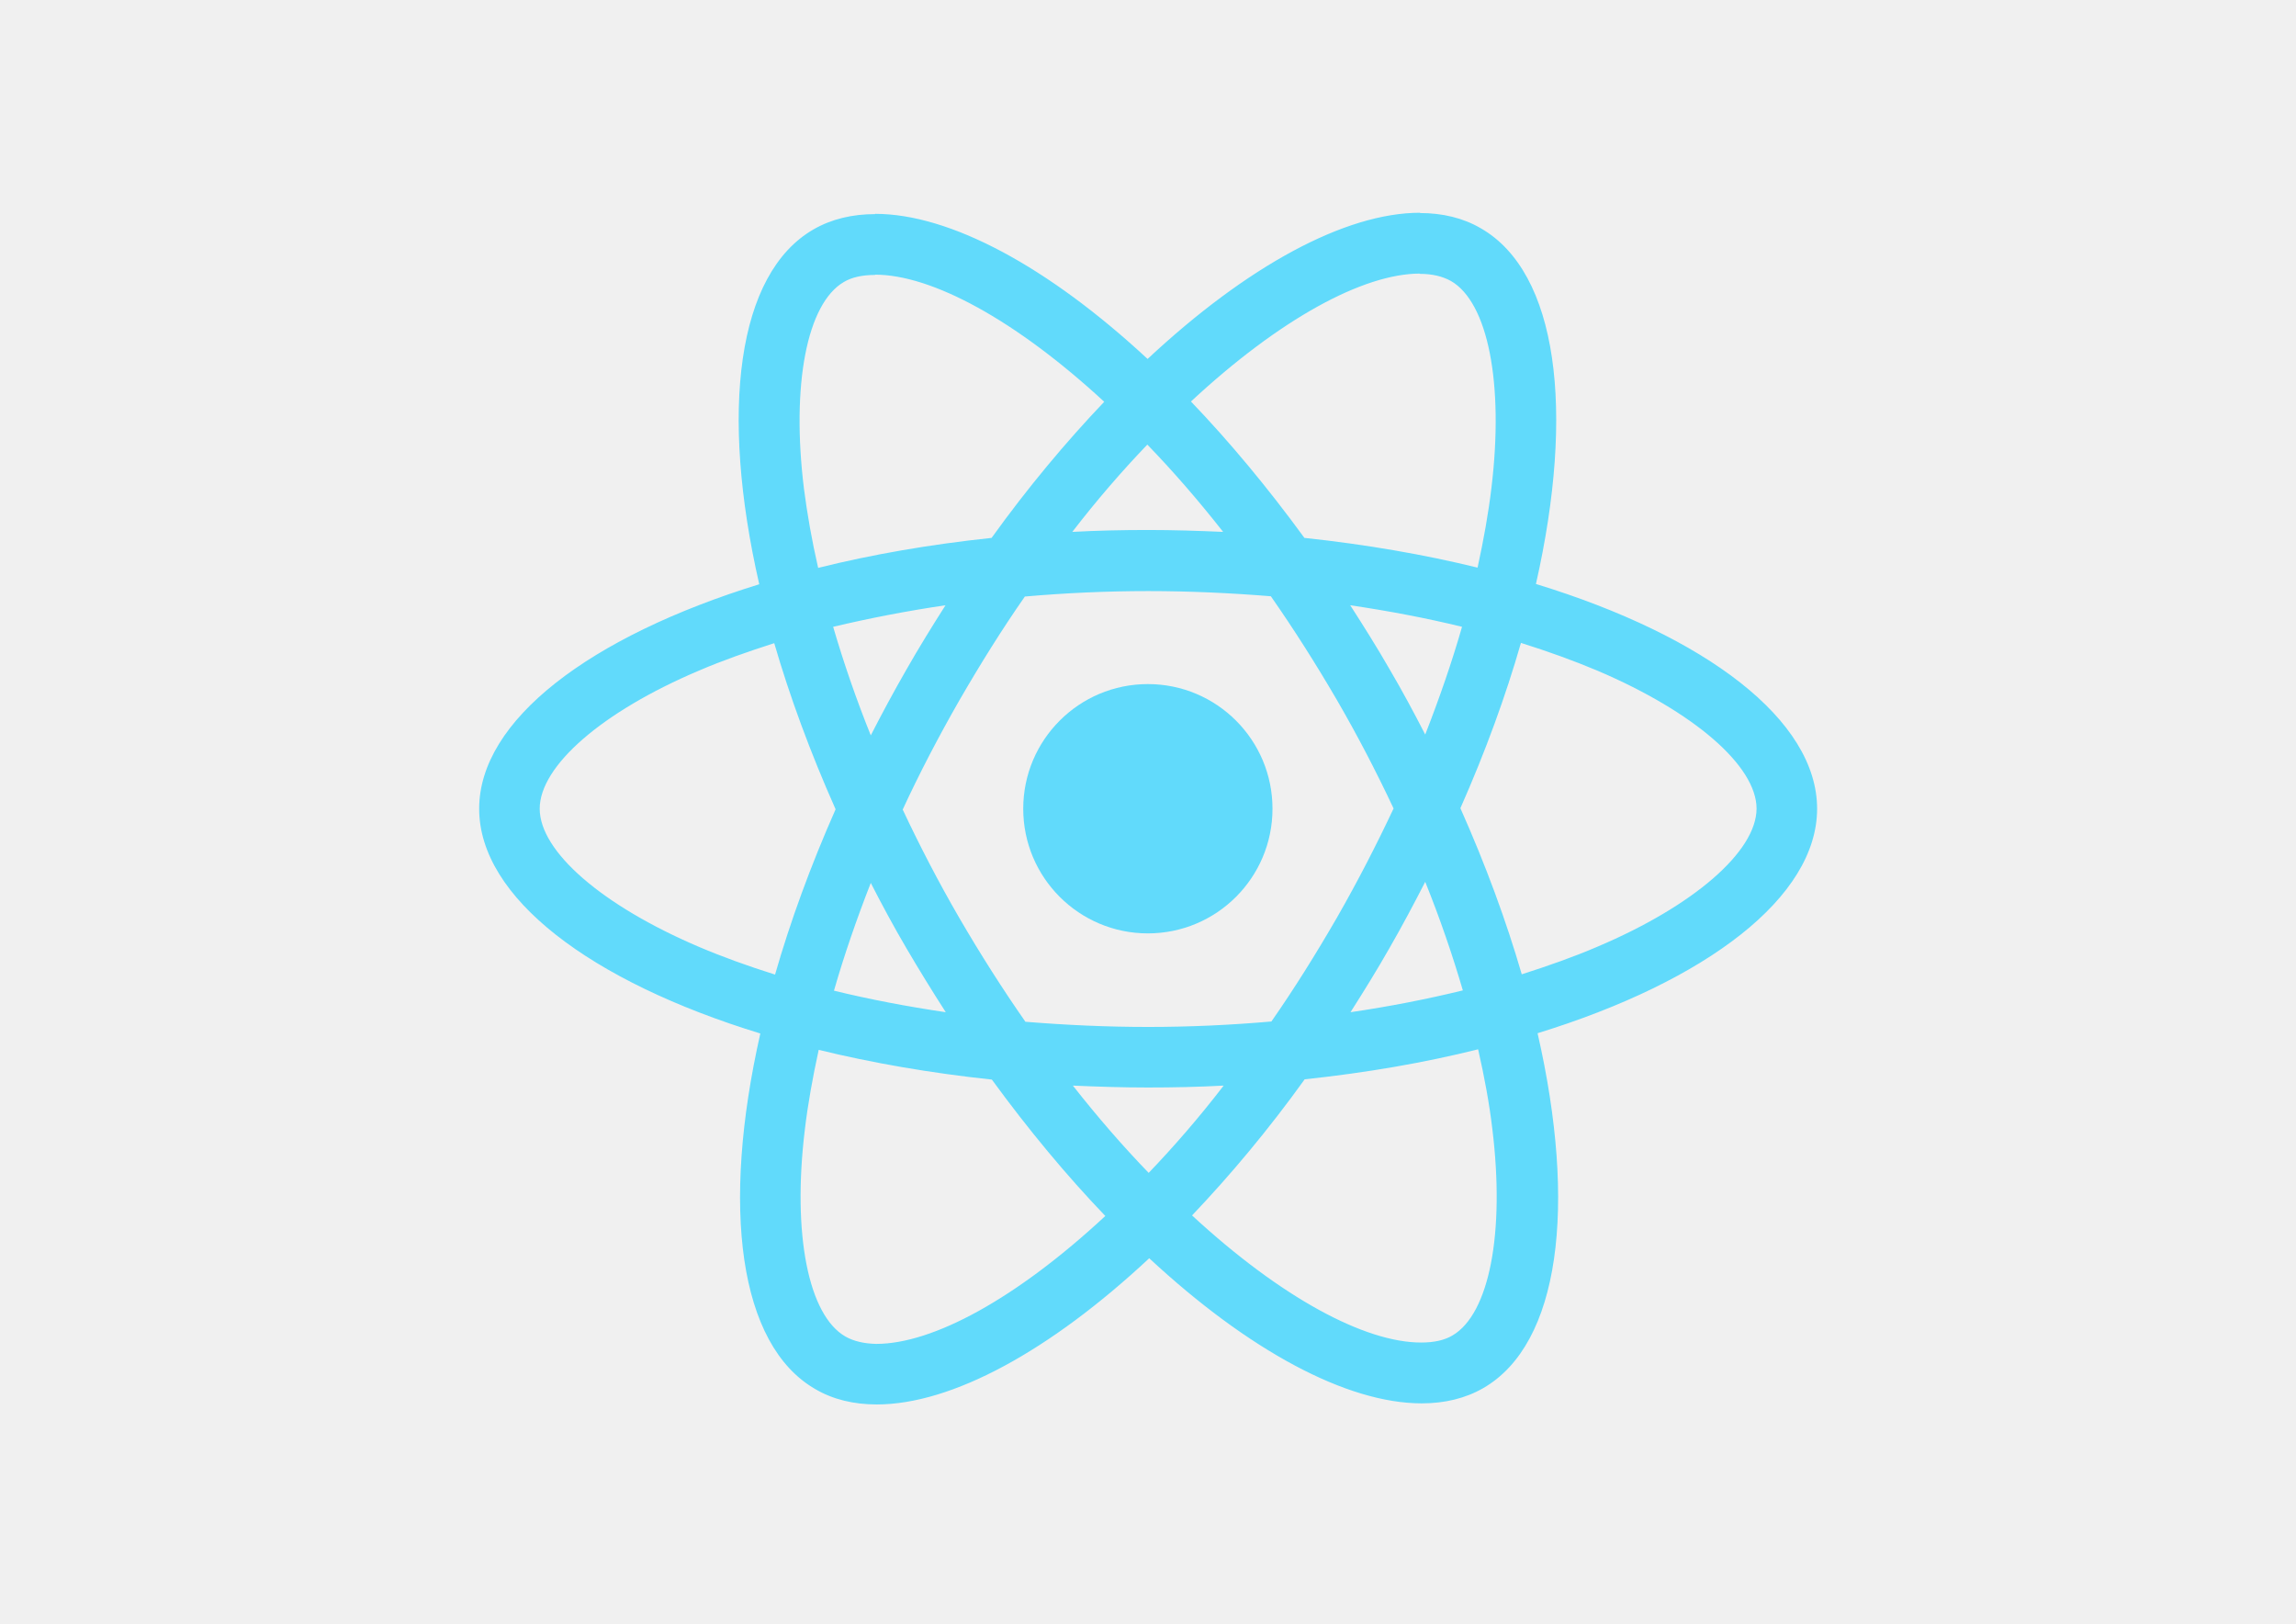
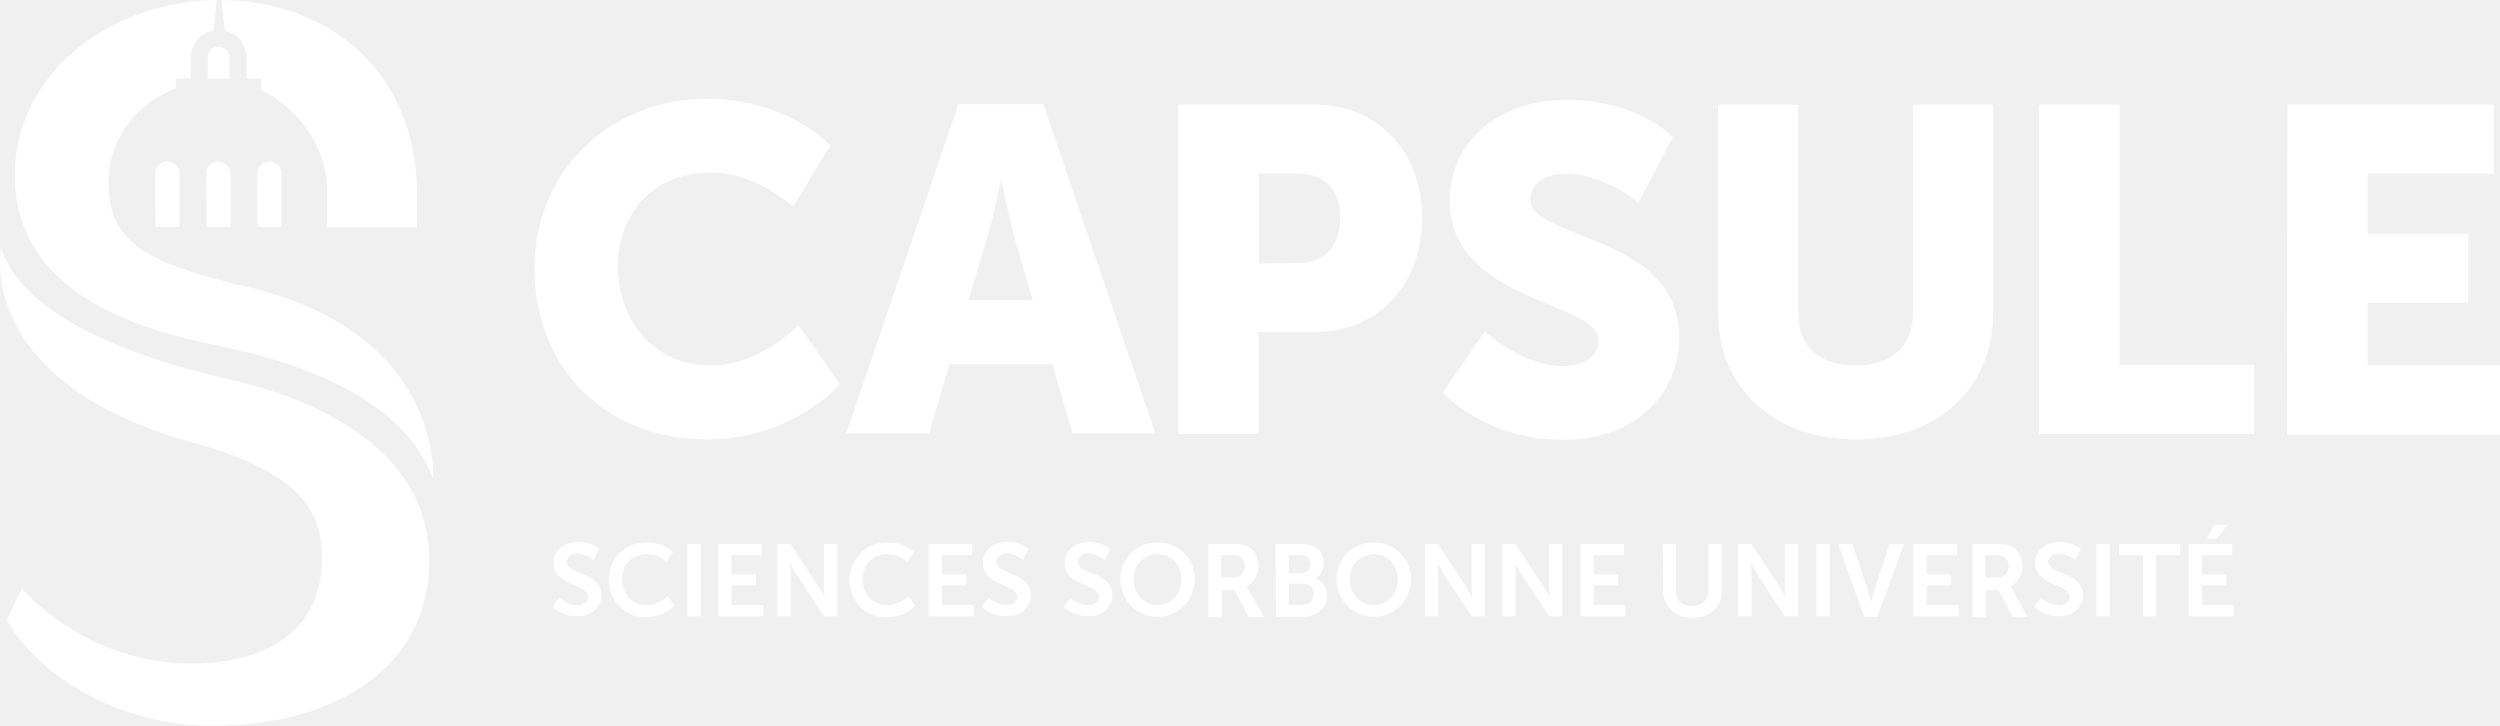
- <svg xmlns="http://www.w3.org/2000/svg" viewBox="0 0 841.9 595.3">
-   <g fill="#61DAFB">
-     <path d="M666.3 296.5c0-32.5-40.7-63.3-103.1-82.4 14.4-63.6 8-114.2-20.2-130.4-6.5-3.8-14.1-5.6-22.4-5.6v22.3c4.6 0 8.3.9 11.4 2.6 13.6 7.8 19.5 37.5 14.9 75.7-1.1 9.4-2.9 19.3-5.1 29.4-19.6-4.8-41-8.5-63.5-10.9-13.5-18.5-27.5-35.3-41.6-50 32.6-30.3 63.2-46.9 84-46.9V78c-27.5 0-63.5 19.6-99.9 53.6-36.4-33.8-72.4-53.2-99.9-53.2v22.3c20.7 0 51.4 16.5 84 46.6-14 14.7-28 31.4-41.3 49.9-22.6 2.4-44 6.1-63.6 11-2.3-10-4-19.7-5.2-29-4.7-38.2 1.1-67.9 14.6-75.8 3-1.8 6.9-2.6 11.5-2.6V78.5c-8.4 0-16 1.8-22.6 5.6-28.1 16.2-34.4 66.7-19.9 130.1-62.2 19.2-102.7 49.9-102.7 82.3 0 32.5 40.7 63.3 103.1 82.4-14.4 63.6-8 114.2 20.2 130.4 6.5 3.8 14.1 5.6 22.5 5.6 27.5 0 63.5-19.6 99.9-53.6 36.4 33.8 72.4 53.2 99.9 53.2 8.4 0 16-1.8 22.6-5.6 28.1-16.2 34.4-66.7 19.9-130.1 62-19.1 102.5-49.9 102.5-82.3zm-130.2-66.7c-3.7 12.9-8.3 26.2-13.5 39.5-4.1-8-8.4-16-13.1-24-4.6-8-9.5-15.8-14.4-23.4 14.2 2.1 27.9 4.7 41 7.9zm-45.8 106.5c-7.8 13.5-15.8 26.3-24.1 38.2-14.9 1.3-30 2-45.2 2-15.1 0-30.2-.7-45-1.9-8.3-11.9-16.4-24.6-24.2-38-7.6-13.1-14.5-26.4-20.8-39.8 6.2-13.4 13.2-26.8 20.7-39.9 7.8-13.5 15.8-26.3 24.1-38.2 14.9-1.3 30-2 45.2-2 15.1 0 30.2.7 45 1.9 8.3 11.9 16.4 24.6 24.2 38 7.6 13.1 14.5 26.4 20.8 39.8-6.3 13.4-13.2 26.8-20.7 39.9zm32.3-13c5.4 13.4 10 26.8 13.8 39.8-13.1 3.2-26.9 5.9-41.2 8 4.9-7.7 9.8-15.6 14.4-23.7 4.6-8 8.9-16.1 13-24.1zM421.2 430c-9.3-9.6-18.6-20.3-27.8-32 9 .4 18.2.7 27.5.7 9.4 0 18.7-.2 27.8-.7-9 11.7-18.3 22.4-27.5 32zm-74.4-58.9c-14.2-2.1-27.9-4.7-41-7.9 3.7-12.9 8.3-26.2 13.5-39.5 4.1 8 8.4 16 13.1 24 4.7 8 9.5 15.8 14.4 23.4zM420.7 163c9.3 9.6 18.6 20.3 27.8 32-9-.4-18.2-.7-27.5-.7-9.4 0-18.7.2-27.8.7 9-11.7 18.3-22.4 27.5-32zm-74 58.9c-4.9 7.7-9.8 15.6-14.4 23.7-4.6 8-8.9 16-13 24-5.4-13.4-10-26.8-13.8-39.8 13.1-3.1 26.9-5.8 41.2-7.9zm-90.5 125.2c-35.4-15.1-58.3-34.9-58.3-50.6 0-15.7 22.9-35.6 58.3-50.6 8.6-3.7 18-7 27.7-10.1 5.7 19.6 13.2 40 22.5 60.9-9.2 20.8-16.6 41.1-22.2 60.6-9.9-3.1-19.3-6.5-28-10.2zM310 490c-13.6-7.8-19.5-37.5-14.9-75.7 1.1-9.4 2.9-19.3 5.1-29.4 19.6 4.8 41 8.5 63.5 10.9 13.5 18.5 27.5 35.3 41.6 50-32.6 30.3-63.2 46.9-84 46.9-4.5-.1-8.3-1-11.3-2.7zm237.2-76.2c4.7 38.2-1.1 67.9-14.6 75.8-3 1.8-6.9 2.6-11.5 2.6-20.7 0-51.4-16.5-84-46.6 14-14.7 28-31.4 41.3-49.9 22.6-2.4 44-6.1 63.6-11 2.3 10.1 4.1 19.8 5.2 29.1zm38.5-66.7c-8.6 3.7-18 7-27.7 10.1-5.7-19.6-13.2-40-22.5-60.9 9.2-20.8 16.6-41.1 22.2-60.6 9.9 3.1 19.3 6.5 28.1 10.2 35.4 15.1 58.3 34.9 58.3 50.6-.1 15.7-23 35.6-58.4 50.6zM320.8 78.4z" />
-     <circle cx="420.9" cy="296.5" r="45.7" />
-     <path d="M520.5 78.1z" />
+ <svg xmlns="http://www.w3.org/2000/svg" version="1.1" id="Calque_1" x="0px" y="0px" viewBox="0 0 470.6 136.6" style="enable-background:new 0 0 470.6 136.6;" xml:space="preserve">
+   <style type="text/css"> .st0{display:none;} .st1{fill:#FFFFFF;} </style>
+   <g id="Calque_2_1_" class="st0"> </g>
+   <g id="Calque_1_1_">
+     <g>
+       <g>
+         <path class="st1" d="M38.9,42.7h4.5v-10c0-1.3-1.1-2.3-2.3-2.3c-1.3,0-2.3,1.1-2.3,2.3L38.9,42.7L38.9,42.7z" />
+         <path class="st1" d="M29.3,42.7h4.5v-10c0-1.3-1.1-2.3-2.3-2.3c-1.3,0-2.3,1.1-2.3,2.3L29.3,42.7L29.3,42.7z" />
+         <path class="st1" d="M48.5,42.7H53v-10c0-1.3-1.1-2.3-2.3-2.3c-1.3,0-2.3,1.1-2.3,2.3L48.5,42.7L48.5,42.7z" />
+         <path class="st1" d="M42.3,5.8c3.1,0.6,4.1,3.2,4.1,5.1v3.9h2.8V17c7.3,3.5,12.4,11.1,12.4,18.9c0,0.1,0,0.1,0,0.2v6.7h16.9V36 C78.2,13.8,62.5,0.3,41.7,0L42.3,5.8z" />
+         <path class="st1" d="M39.1,10.8v4h4.1v-4c0-1.2-1-2-2-2C40,8.7,39.1,9.6,39.1,10.8" />
+         <path class="st1" d="M44.3,53.5c-17.4-4.4-23.9-8.2-23.9-19.3c0-7.9,5.3-14.7,12.7-17.6v-1.8h2.8v-3.9c0-1.9,1.2-4.6,4.3-5.1 L40.8,0C19.9,0.2,2,14.7,2.8,34.3c1,21.9,25,28,37.9,30.7c10.2,2.1,34.7,7.9,40.8,25.2C81.5,90.2,83.8,61.7,44.3,53.5" />
+         <path class="st1" d="M38.5,83.9c17.5,5.4,22.1,11.9,22.1,21.1c0,14.1-10.9,19.9-24.6,19.9c-13.1,0-24.4-6.1-31.9-14.1l-2.8,5.8 c5.5,10.4,21,20,38.4,20l0,0l0,0l0,0c22.2,0.2,41.1-10.2,41.1-31.1c0-22.5-24.5-31.2-38.1-34.2C31.9,68.8,5,61.8,0.2,46.6 C0.2,46.6-5.2,72.8,38.5,83.9" />
+       </g>
+     </g>
+     <g>
+       <path class="st1" d="M133.1,18.6c15.3,0,23.2,8.8,23.2,8.8l-7,11.5c0,0-6.9-6.4-15.5-6.4c-11.9,0-17.5,8.8-17.5,17.7 c0,9.2,6.1,18.6,17.5,18.6c9.3,0,16.5-7.6,16.5-7.6l7.8,11.1c0,0-8.8,10.4-25,10.4c-19.5,0-32.5-13.8-32.5-32.2 C100.6,32.5,114.5,18.6,133.1,18.6z" />
+       <path class="st1" d="M198.1,68.6h-19.4l-3.8,13h-15.6l21.1-62h16l21.1,62h-15.6L198.1,68.6z M188.4,33.8c0,0-1.3,6.7-2.5,10.7 l-3.6,12h12.1l-3.5-12C189.9,40.7,188.5,33.8,188.4,33.8C188.5,33.8,188.4,33.8,188.4,33.8z" />
+       <path class="st1" d="M221.8,19.7h25.7c12,0,20.2,8.9,20.2,21.3c0,12.5-8.2,21.5-20.2,21.5h-10.6v19.2h-15.1V19.7z M244.4,49.5 c5.3,0,7.9-3.6,7.9-8.5s-2.6-8.3-7.6-8.3H237v16.9L244.4,49.5L244.4,49.5z" />
+       <path class="st1" d="M279.5,62.4c0,0,7,6.5,14.8,6.5c3.1,0,6.6-1.3,6.6-4.9c0-7.3-28-7.1-28-26.2c0-11.5,9.6-19,22-19 c13.4,0,20,7,20,7l-6.5,12.4c0,0-6.3-5.5-13.7-5.5c-3.1,0-6.6,1.3-6.6,4.8c0,7.8,28,6.5,28,26c0,10.3-7.9,19.3-21.9,19.3 c-14.6,0-22.6-8.9-22.6-8.9L279.5,62.4z" />
+       <path class="st1" d="M323.4,19.7h15.1v39.2c0,6.6,4.2,9.9,10.8,9.9c6.6,0,10.8-3.5,10.8-9.9V19.7h15.1v39.2 c0,14-10.2,23.8-25.8,23.8c-15.8,0-26-9.9-26-23.8L323.4,19.7L323.4,19.7z" />
+       <path class="st1" d="M383.9,19.7H399v49h25.3v13h-40.5V19.7z" />
+       <path class="st1" d="M430.6,19.7h38.8v13h-23.7v11.3h18.9v13h-18.9v11.8h24.9v13h-40.1L430.6,19.7L430.6,19.7z" />
+     </g>
+     <g>
+       <path class="st1" d="M105.3,112.5c0,0,1.4,1.4,3.4,1.4c1.1,0,2-0.6,2-1.6c0-2.4-6.5-2-6.5-6.3c0-2.3,1.9-4,4.6-4 c2.7,0,4,1.4,4,1.4l-1.1,2c0,0-1.3-1.2-3-1.2c-1.2,0-2,0.7-2,1.6c0,2.4,6.5,1.8,6.5,6.2c0,2.2-1.6,4-4.5,4c-3.1,0-4.7-1.8-4.7-1.8 L105.3,112.5z" />
+       <path class="st1" d="M121.7,102.1c3.4,0,5,1.8,5,1.8l-1.2,1.8c0,0-1.5-1.4-3.8-1.4c-2.9,0-4.6,2.1-4.6,4.7c0,2.6,1.7,4.9,4.6,4.9 c2.4,0,4-1.7,4-1.7l1.3,1.8c0,0-1.9,2.2-5.4,2.2c-4.1,0-7-3.1-7-7.1C114.6,105.2,117.6,102.1,121.7,102.1z" />
+       <path class="st1" d="M129.4,102.4h2.5V116h-2.5V102.4z" />
+       <path class="st1" d="M135.2,102.4h8.2v2.1h-5.7v3.6h4.6v2.1h-4.6v3.7h6v2.1h-8.5V102.4z" />
+       <path class="st1" d="M146.3,102.4h2.5l5.2,7.9c0.5,0.8,1.2,2.1,1.2,2.1l0,0c0,0-0.1-1.3-0.1-2.1v-7.9h2.5V116h-2.5l-5.2-7.9 c-0.5-0.8-1.2-2.1-1.2-2.1l0,0c0,0,0.1,1.3,0.1,2.1v7.9h-2.5V102.4z" />
+       <path class="st1" d="M167,102.1c3.4,0,5,1.8,5,1.8l-1.2,1.8c0,0-1.5-1.4-3.8-1.4c-2.9,0-4.6,2.1-4.6,4.7c0,2.6,1.7,4.9,4.6,4.9 c2.4,0,4-1.7,4-1.7l1.3,1.8c0,0-1.9,2.2-5.4,2.2c-4.1,0-7-3.1-7-7.1C160,105.2,163,102.1,167,102.1z" />
+       <path class="st1" d="M174.8,102.4h8.2v2.1h-5.7v3.6h4.6v2.1h-4.6v3.7h6v2.1h-8.5V102.4z" />
+       <path class="st1" d="M186.1,112.5c0,0,1.4,1.4,3.4,1.4c1.1,0,2-0.6,2-1.6c0-2.4-6.5-2-6.5-6.3c0-2.3,1.9-4,4.6-4s4,1.4,4,1.4 l-1.1,2c0,0-1.3-1.2-3-1.2c-1.2,0-2,0.7-2,1.6c0,2.4,6.5,1.8,6.5,6.2c0,2.2-1.6,4-4.5,4c-3.1,0-4.7-1.8-4.7-1.8L186.1,112.5z" />
+       <path class="st1" d="M201.5,112.5c0,0,1.4,1.4,3.4,1.4c1.1,0,2-0.6,2-1.6c0-2.4-6.5-2-6.5-6.3c0-2.3,1.9-4,4.6-4s4,1.4,4,1.4 l-1.1,2c0,0-1.3-1.2-3-1.2c-1.2,0-2,0.7-2,1.6c0,2.4,6.5,1.8,6.5,6.2c0,2.2-1.6,4-4.5,4c-3.1,0-4.7-1.8-4.7-1.8L201.5,112.5z" />
+       <path class="st1" d="M217.9,102.1c4,0,7,3.1,7,6.9c0,4-3.1,7.1-7,7.1c-4,0-7-3.2-7-7.1C210.8,105.2,213.9,102.1,217.9,102.1z M217.9,113.9c2.5,0,4.5-2.1,4.5-4.9c0-2.7-2-4.7-4.5-4.7c-2.5,0-4.5,2-4.5,4.7C213.4,111.9,215.4,113.9,217.9,113.9z" />
+       <path class="st1" d="M227.5,102.4h4.4c1.4,0,2.1,0.1,2.8,0.4c1.3,0.6,2.2,1.9,2.2,3.8c0,1.6-0.9,3.2-2.3,3.8l0,0 c0,0,0.2,0.2,0.5,0.7l2.8,5.1h-2.8l-2.7-5.1H230v5.1h-2.5V102.4z M232.2,108.7c1.3,0,2.1-0.8,2.1-2.1c0-1.3-0.6-2.1-2.5-2.1h-1.9 v4.2C229.9,108.7,232.2,108.7,232.2,108.7z" />
+       <path class="st1" d="M240.1,102.4h4.9c2.5,0,4.2,1.3,4.2,3.6c0,1.3-0.6,2.4-1.6,2.9l0,0c1.5,0.5,2.2,1.8,2.2,3.2 c0,2.7-2.2,4-4.7,4h-4.9L240.1,102.4L240.1,102.4z M245,107.9c1.1,0,1.7-0.8,1.7-1.7c0-1-0.6-1.7-1.7-1.7h-2.4v3.5 C242.6,107.9,245,107.9,245,107.9z M245.3,113.8c1.3,0,2-0.9,2-2c0-1.2-0.8-1.9-2-1.9h-2.7v4H245.3z" />
+       <path class="st1" d="M258.6,102.1c4,0,7,3.1,7,6.9c0,4-3.1,7.1-7,7.1c-4,0-7-3.2-7-7.1C251.6,105.2,254.6,102.1,258.6,102.1z M258.6,113.9c2.5,0,4.5-2.1,4.5-4.9c0-2.7-2-4.7-4.5-4.7s-4.5,2-4.5,4.7C254.1,111.9,256.1,113.9,258.6,113.9z" />
+       <path class="st1" d="M268.2,102.4h2.5l5.2,7.9c0.5,0.8,1.2,2.1,1.2,2.1l0,0c0,0-0.1-1.3-0.1-2.1v-7.9h2.5V116h-2.5l-5.2-7.9 c-0.5-0.8-1.2-2.1-1.2-2.1l0,0c0,0,0.1,1.3,0.1,2.1v7.9h-2.5V102.4z" />
+       <path class="st1" d="M282.8,102.4h2.5l5.2,7.9c0.5,0.8,1.2,2.1,1.2,2.1l0,0c0,0-0.1-1.3-0.1-2.1v-7.9h2.5V116h-2.5l-5.2-7.9 c-0.5-0.8-1.2-2.1-1.2-2.1l0,0c0,0,0.1,1.3,0.1,2.1v7.9h-2.5V102.4z" />
+       <path class="st1" d="M297.5,102.4h8.2v2.1H300v3.6h4.6v2.1H300v3.7h6v2.1h-8.5L297.5,102.4L297.5,102.4z" />
+       <path class="st1" d="M313,102.4h2.5v8.8c0,1.8,1.2,2.9,3,2.9c1.8,0,3.1-1.1,3.1-2.9v-8.8h2.5v8.8c0,3.1-2.2,5.1-5.5,5.1 c-3.3,0-5.5-2.1-5.5-5.1L313,102.4L313,102.4z" />
+       <path class="st1" d="M327.2,102.4h2.5l5.2,7.9c0.5,0.8,1.2,2.1,1.2,2.1l0,0c0,0-0.1-1.3-0.1-2.1v-7.9h2.5V116H336l-5.2-7.9 c-0.5-0.8-1.2-2.1-1.2-2.1l0,0c0,0,0.1,1.3,0.1,2.1v7.9h-2.5V102.4z" />
+       <path class="st1" d="M341.9,102.4h2.5V116h-2.5V102.4z" />
+       <path class="st1" d="M346,102.4h2.7l3,9c0.3,0.8,0.5,2,0.5,2l0,0c0,0,0.3-1.3,0.5-2l3-9h2.7l-5,13.7h-2.5L346,102.4z" />
+       <path class="st1" d="M360.2,102.4h8.2v2.1h-5.7v3.6h4.6v2.1h-4.6v3.7h6v2.1h-8.5L360.2,102.4L360.2,102.4z" />
+       <path class="st1" d="M371.3,102.4h4.4c1.4,0,2.1,0.1,2.8,0.4c1.3,0.6,2.2,1.9,2.2,3.8c0,1.6-0.9,3.2-2.3,3.8l0,0 c0,0,0.2,0.2,0.5,0.7l2.8,5.1h-2.8l-2.7-5.1h-2.4v5.1h-2.5V102.4z M376,108.7c1.3,0,2.1-0.8,2.1-2.1c0-1.3-0.6-2.1-2.5-2.1h-1.9 v4.2C373.7,108.7,376,108.7,376,108.7z" />
+       <path class="st1" d="M384.2,112.5c0,0,1.4,1.4,3.4,1.4c1.1,0,2-0.6,2-1.6c0-2.4-6.5-2-6.5-6.3c0-2.3,1.9-4,4.6-4 c2.7,0,4,1.4,4,1.4l-1.1,2c0,0-1.3-1.2-3-1.2c-1.2,0-2,0.7-2,1.6c0,2.4,6.5,1.8,6.5,6.2c0,2.2-1.6,4-4.5,4c-3.1,0-4.7-1.8-4.7-1.8 L384.2,112.5z" />
+       <path class="st1" d="M394.6,102.4h2.5V116h-2.5V102.4z" />
+       <path class="st1" d="M403.4,104.5h-4.5v-2.1h11.5v2.1h-4.5V116h-2.5L403.4,104.5L403.4,104.5z" />
+       <path class="st1" d="M412,102.4h8.2v2.1h-5.7v3.6h4.6v2.1h-4.6v3.7h6v2.1H412L412,102.4L412,102.4z M416.8,98.8h2.5l-2,2.6h-1.9 L416.8,98.8z" />
+     </g>
  </g>
</svg>
